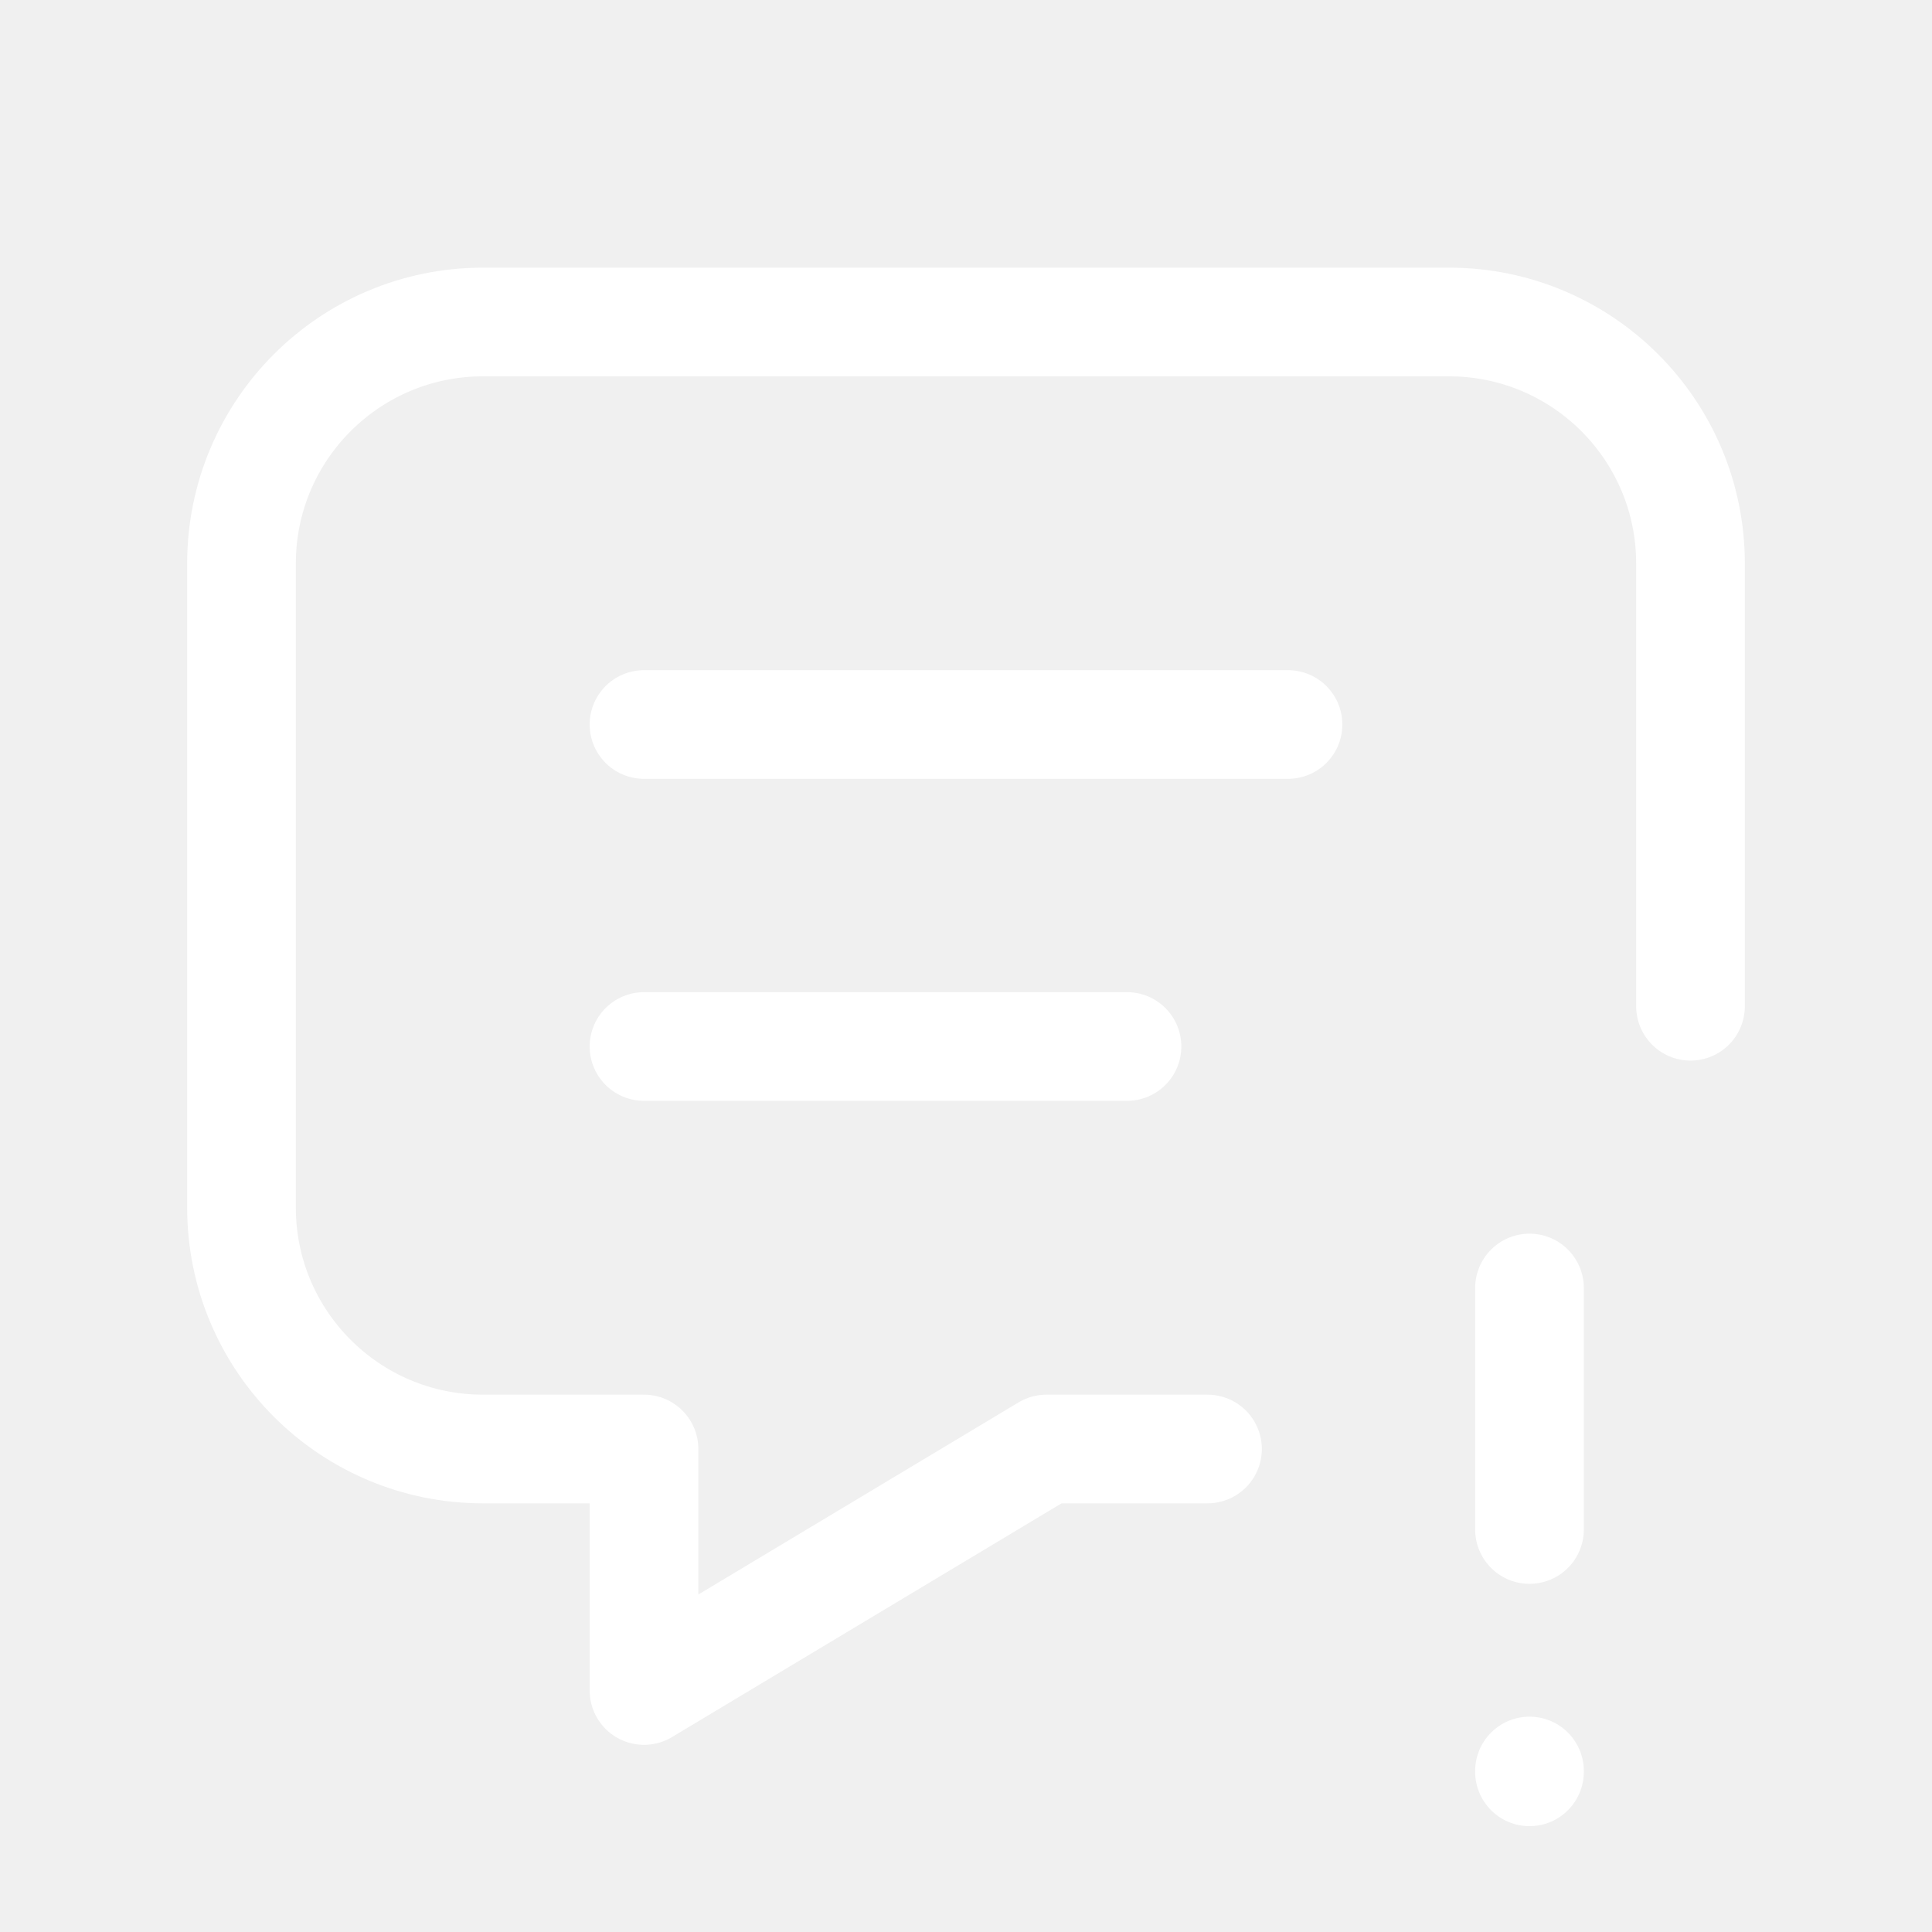
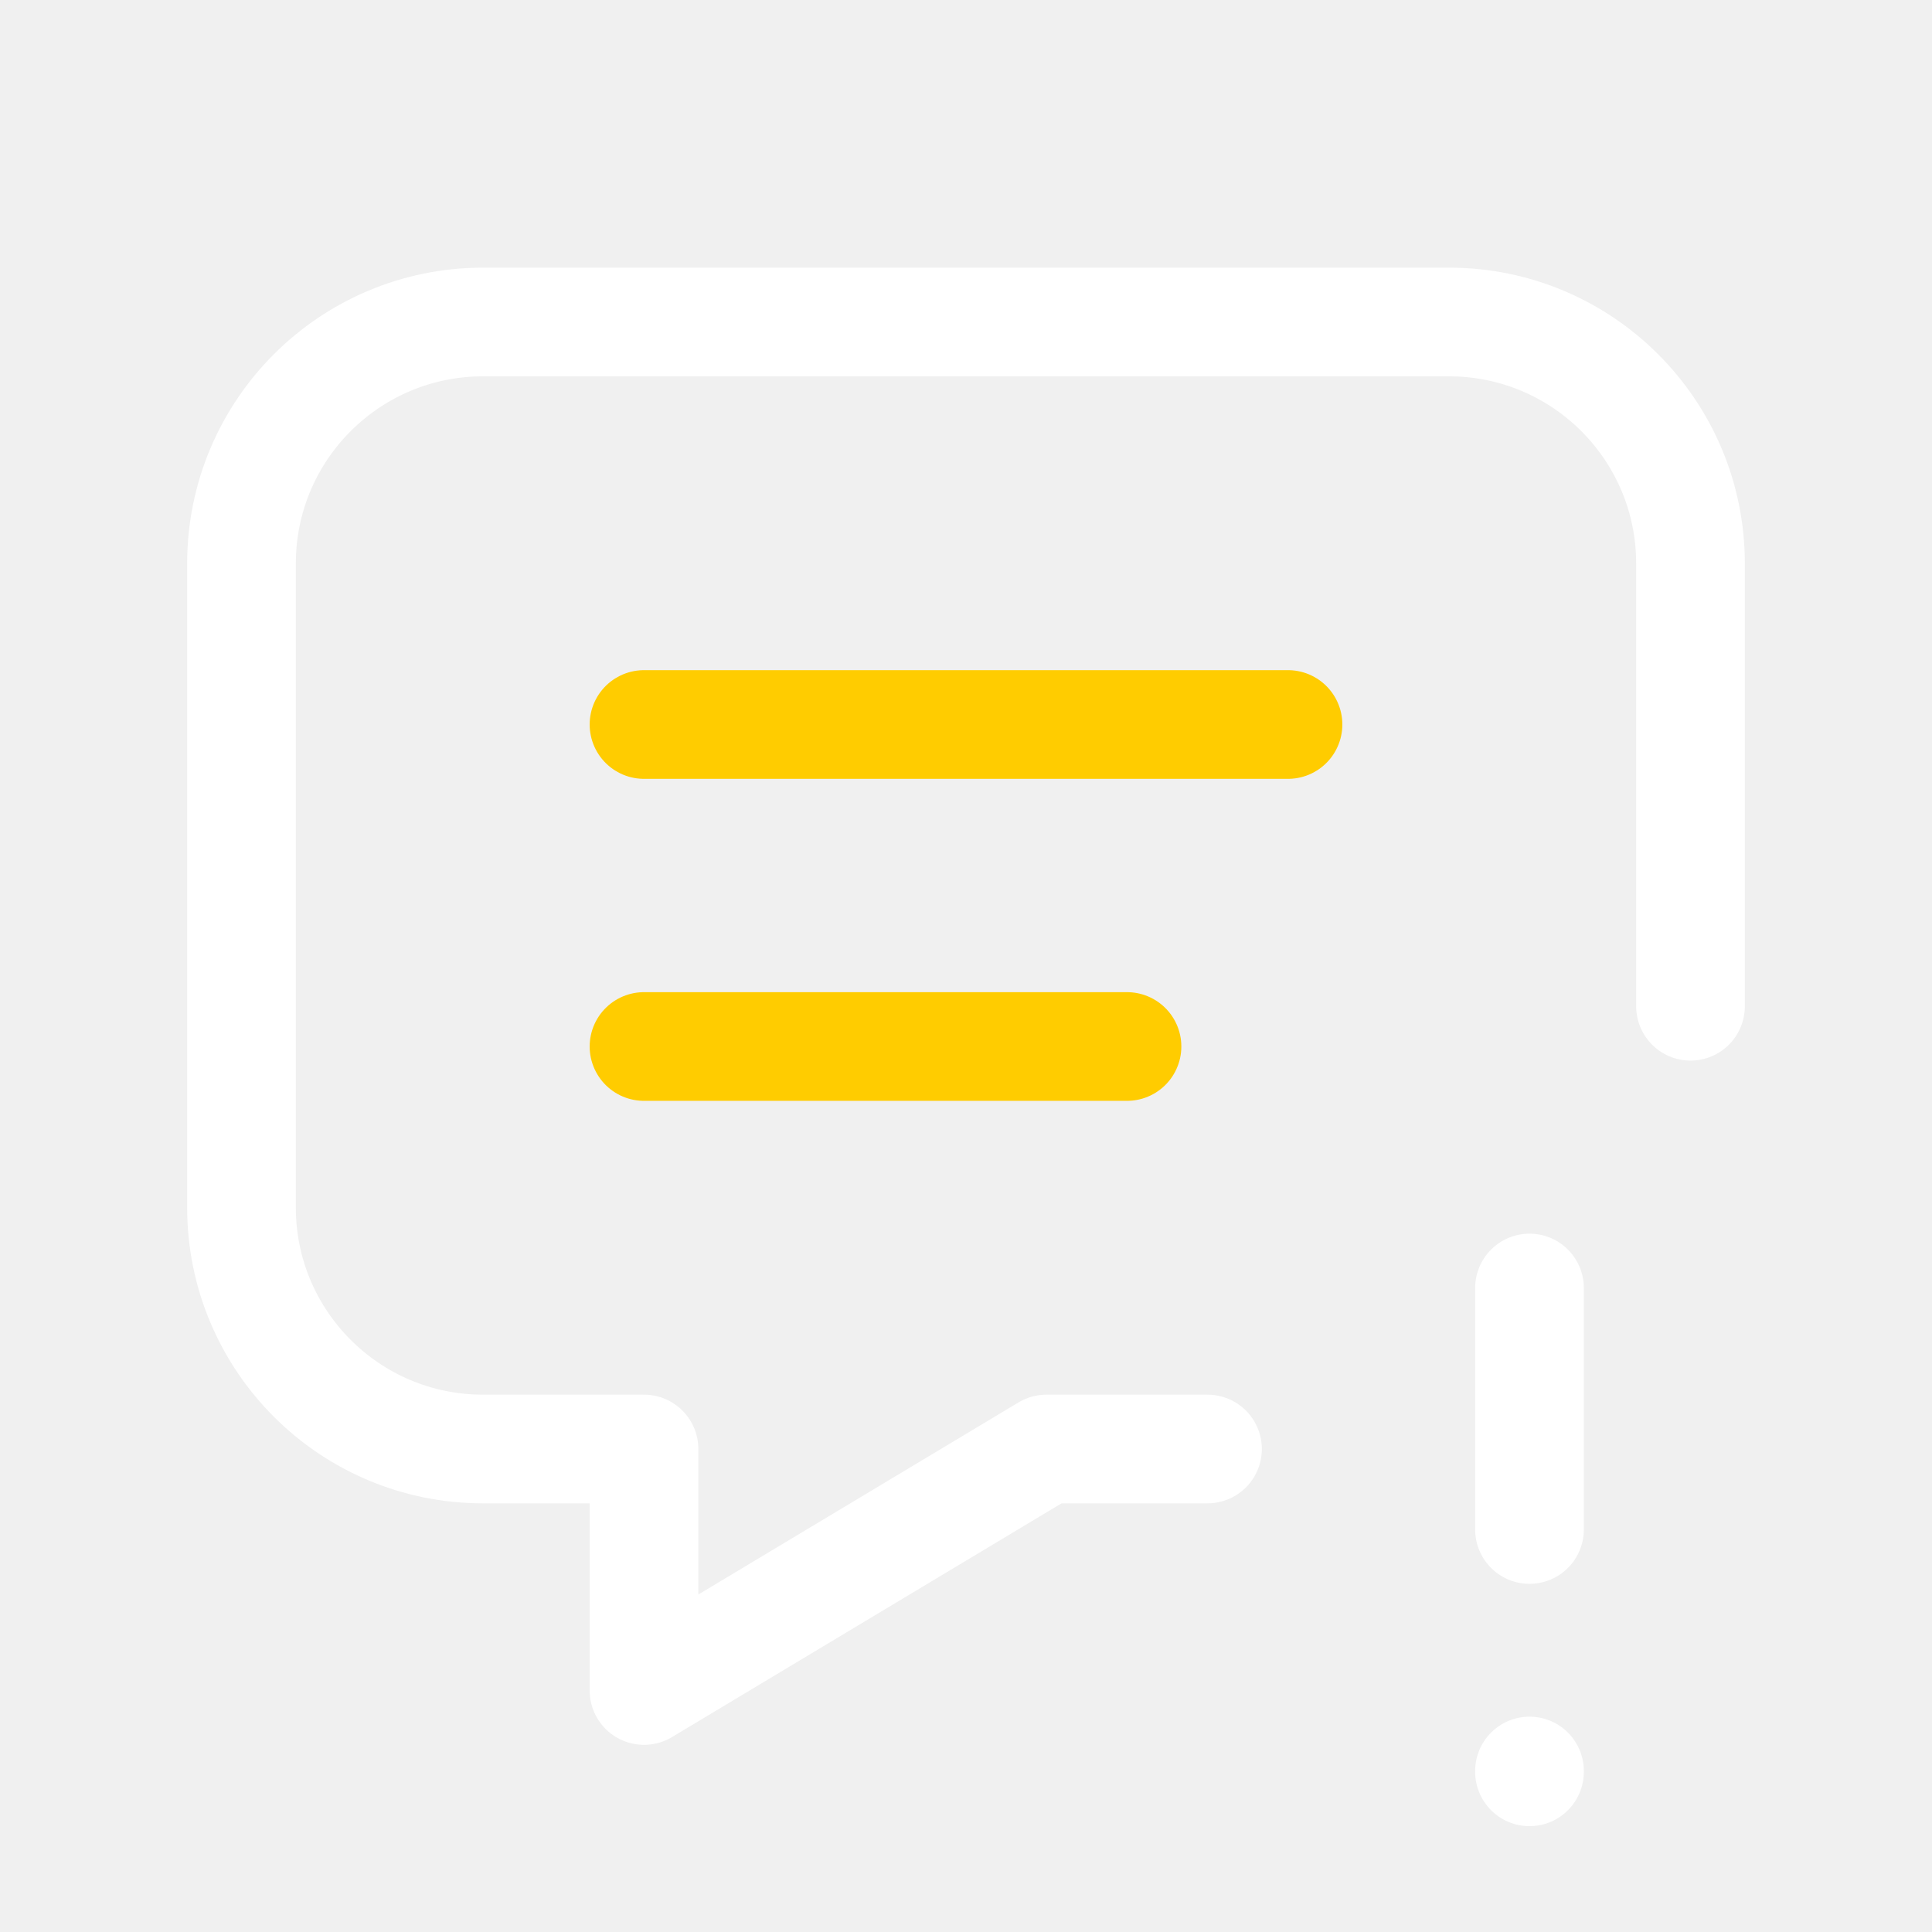
- <svg xmlns="http://www.w3.org/2000/svg" viewBox="0 0 24 24" fill="none" stroke="#ffffff" stroke-width="1.35" stroke-linecap="round" stroke-linejoin="round" aria-hidden="true">
-   <path stroke="none" d="M0 0h24v24H0z" fill="none" />
-   <path d="M8 9h8" />
-   <path d="M8 13h6" />
-   <path d="M15 18h-2l-5 3v-3h-2a3 3 0 0 1 -3 -3v-8a3 3 0 0 1 3 -3h12a3 3 0 0 1 3 3v5.5" />
-   <path d="M19 16v3" />
-   <path d="M19 22v.01" />
+ <svg xmlns="http://www.w3.org/2000/svg" fill="none" stroke-linecap="round" stroke-linejoin="round" stroke-width="1.35" aria-hidden="true" version="1.1" viewBox="0 0 24 24">
+   <path d="m8 9h8" stroke="#fc0" />
+   <path d="m8 13h6" stroke="#fc0" />
+   <g stroke="#fff">
+     <path d="m15 18h-2l-5 3v-3h-2a3 3 0 01-3-3v-8a3 3 0 013-3h12a3 3 0 013 3v5.5" />
+     <path d="m19 16v3" />
+     <path d="m19 22v.01" />
+   </g>
</svg>
